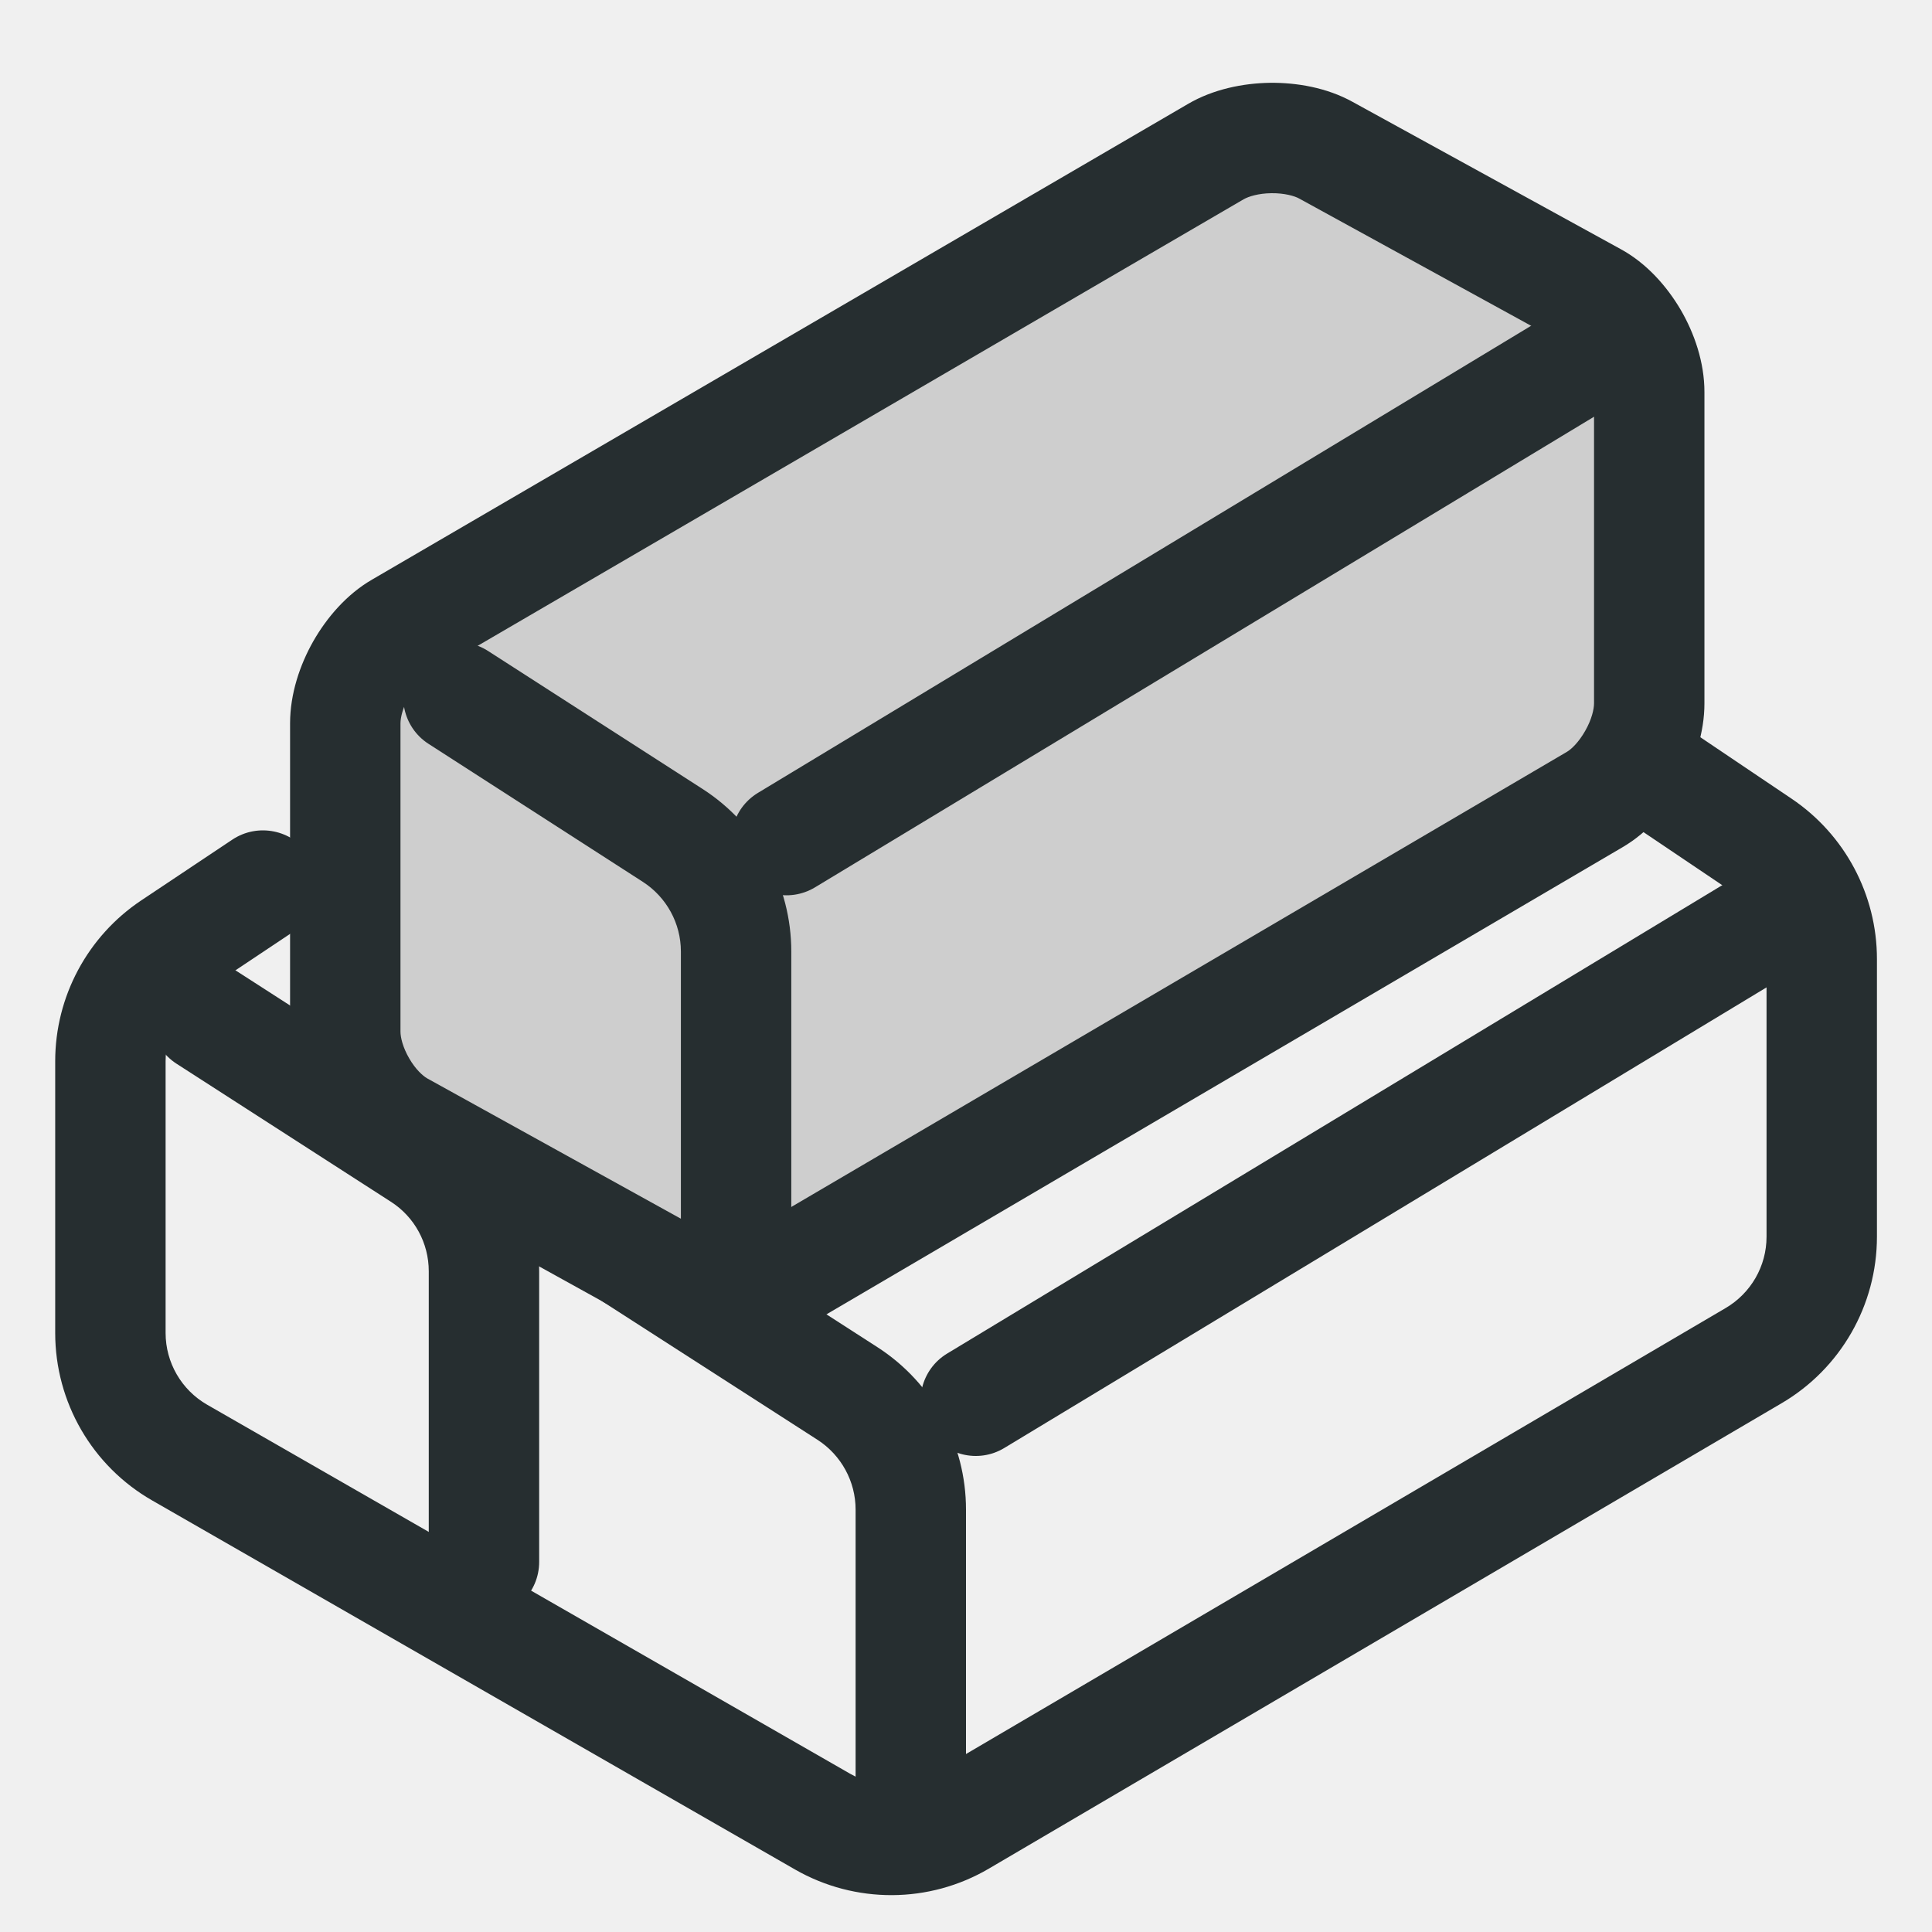
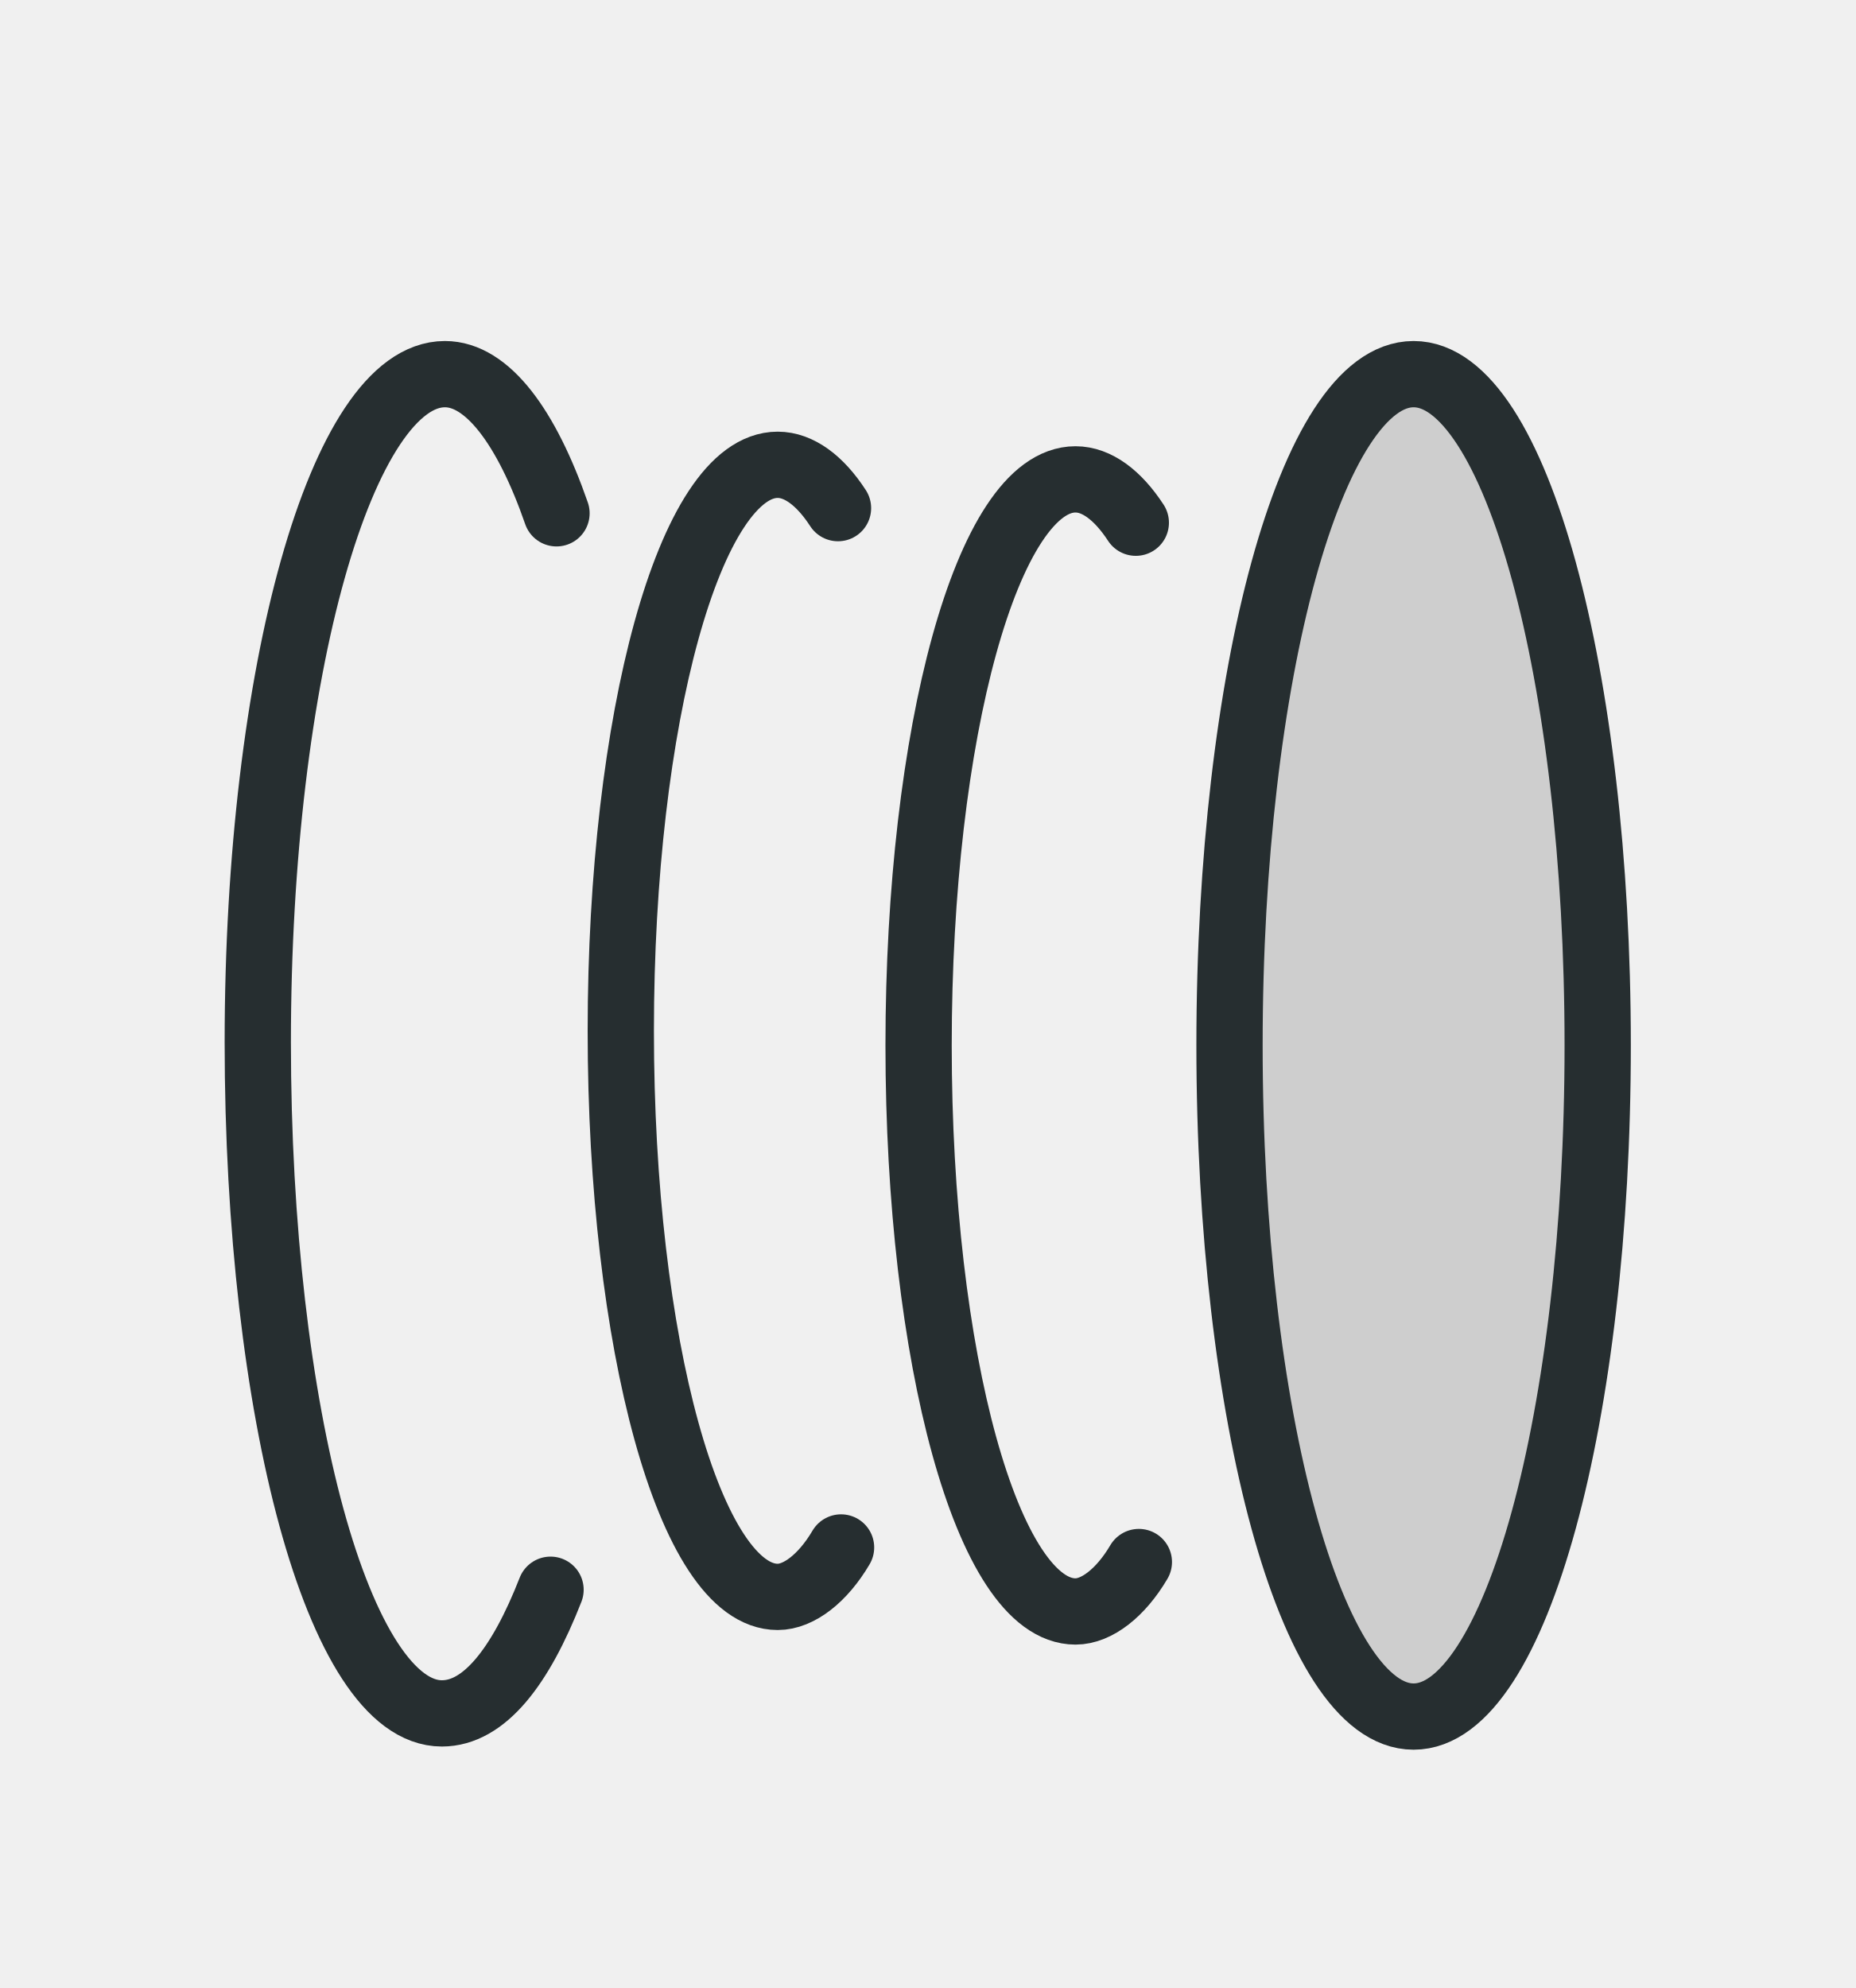
- <svg xmlns="http://www.w3.org/2000/svg" width="14" height="14" viewBox="0 0 14 14" fill="none">
-   <g clip-path="url(#clip0_8074_35927)">
-     <path fill-rule="evenodd" clip-rule="evenodd" d="M1.159 7.155C1.279 6.969 1.527 6.916 1.712 7.035L3.265 8.035C3.665 8.293 3.907 8.736 3.907 9.212V11.318C3.907 11.539 3.728 11.718 3.507 11.718C3.286 11.718 3.107 11.539 3.107 11.318V9.212C3.107 9.008 3.004 8.818 2.832 8.708L1.279 7.708C1.093 7.588 1.04 7.341 1.159 7.155Z" fill="#262E30" />
-     <path fill-rule="evenodd" clip-rule="evenodd" d="M4.252 8.882C4.372 8.696 4.619 8.642 4.805 8.762L6.358 9.762C6.758 10.02 7 10.463 7 10.939V13.045C7 13.265 6.821 13.445 6.6 13.445C6.379 13.445 6.2 13.265 6.2 13.045V10.939C6.2 10.735 6.096 10.545 5.925 10.434L4.372 9.435C4.186 9.315 4.133 9.067 4.252 8.882Z" fill="#262E30" />
-     <path fill-rule="evenodd" clip-rule="evenodd" d="M11.226 5.088C11.35 4.905 11.598 4.856 11.782 4.979L12.983 5.788C13.369 6.048 13.601 6.484 13.601 6.949V8.962C13.601 9.458 13.338 9.918 12.909 10.169L7.167 13.54C6.734 13.795 6.197 13.797 5.761 13.547L1.103 10.873C0.668 10.624 0.4 10.161 0.4 9.659V7.69C0.4 7.222 0.634 6.785 1.023 6.525L1.684 6.084C1.868 5.962 2.116 6.012 2.239 6.195C2.361 6.379 2.312 6.628 2.128 6.75L1.467 7.191C1.3 7.302 1.2 7.489 1.2 7.69V9.659C1.2 9.874 1.315 10.072 1.501 10.179L6.16 12.853C6.346 12.96 6.576 12.959 6.762 12.85L12.504 9.479C12.688 9.371 12.801 9.175 12.801 8.962V6.949C12.801 6.75 12.701 6.563 12.536 6.452L11.335 5.643C11.152 5.52 11.103 5.271 11.226 5.088Z" fill="#262E30" />
-     <path d="M2.902 8.164C2.681 8.042 2.501 7.732 2.501 7.476V5.242C2.501 4.985 2.68 4.672 2.897 4.545L8.81 1.098C9.028 0.972 9.387 0.966 9.608 1.088L11.55 2.154C11.77 2.275 11.951 2.584 11.951 2.841V5.096C11.951 5.352 11.773 5.667 11.556 5.794L5.672 9.246C5.455 9.374 5.097 9.378 4.876 9.256L2.902 8.164Z" fill="#CECECE" />
-     <path fill-rule="evenodd" clip-rule="evenodd" d="M9.213 1.4C9.119 1.401 9.047 1.424 9.012 1.444L3.099 4.891C3.099 4.891 3.099 4.891 3.099 4.891C3.066 4.91 3.012 4.96 2.966 5.043C2.919 5.125 2.902 5.199 2.902 5.242V7.476C2.902 7.517 2.919 7.59 2.965 7.669C3.011 7.749 3.064 7.796 3.095 7.814L5.069 8.906C5.069 8.906 5.069 8.906 5.069 8.906C5.104 8.925 5.176 8.946 5.27 8.945C5.364 8.944 5.436 8.921 5.47 8.901L11.353 5.449C11.386 5.43 11.44 5.379 11.487 5.296C11.534 5.214 11.551 5.139 11.551 5.096V2.841C11.551 2.8 11.534 2.728 11.488 2.649C11.442 2.569 11.389 2.522 11.358 2.505L9.415 1.439C9.381 1.42 9.308 1.399 9.213 1.4ZM9.801 0.738C9.615 0.635 9.397 0.598 9.203 0.6C9.008 0.603 8.792 0.646 8.609 0.753C8.609 0.753 8.609 0.753 8.609 0.753L2.696 4.2C2.511 4.307 2.367 4.477 2.27 4.647C2.173 4.818 2.102 5.028 2.102 5.242V7.476C2.102 7.691 2.174 7.901 2.273 8.071C2.372 8.241 2.519 8.409 2.709 8.514C2.709 8.514 2.709 8.514 2.709 8.514L4.682 9.606C4.868 9.709 5.086 9.747 5.28 9.745C5.475 9.742 5.691 9.699 5.875 9.591C5.875 9.591 5.875 9.591 5.875 9.591L11.758 6.139C11.943 6.031 12.086 5.861 12.183 5.691C12.28 5.52 12.351 5.31 12.351 5.096V2.841C12.351 2.625 12.278 2.415 12.179 2.245C12.079 2.075 11.932 1.907 11.742 1.804C11.742 1.804 11.742 1.803 11.742 1.804L9.801 0.738C9.801 0.738 9.801 0.738 9.801 0.738Z" fill="#262E30" />
-     <path fill-rule="evenodd" clip-rule="evenodd" d="M11.786 2.41C11.9 2.599 11.839 2.845 11.65 2.96L5.906 6.43C5.717 6.544 5.471 6.484 5.357 6.295C5.243 6.106 5.303 5.86 5.493 5.745L11.237 2.275C11.426 2.161 11.672 2.221 11.786 2.41Z" fill="#262E30" />
-     <path fill-rule="evenodd" clip-rule="evenodd" d="M13.157 6.473C13.271 6.662 13.211 6.908 13.021 7.022L7.277 10.493C7.088 10.607 6.842 10.546 6.728 10.357C6.614 10.168 6.675 9.922 6.864 9.808L12.608 6.337C12.797 6.223 13.043 6.284 13.157 6.473Z" fill="#262E30" />
-     <path fill-rule="evenodd" clip-rule="evenodd" d="M2.986 4.837C3.105 4.652 3.353 4.598 3.538 4.718L5.091 5.717C5.492 5.975 5.734 6.419 5.734 6.895V9C5.734 9.221 5.554 9.4 5.334 9.4C5.113 9.4 4.934 9.221 4.934 9V6.895C4.934 6.691 4.83 6.501 4.658 6.39L3.105 5.39C2.92 5.271 2.866 5.023 2.986 4.837Z" fill="#262E30" />
-   </g>
-   <defs>
-     <clipPath id="clip0_8074_35927">
-       <rect width="14" height="14" fill="white" />
-     </clipPath>
-   </defs>
+ <svg xmlns="http://www.w3.org/2000/svg" width="14" height="15" viewBox="0 0 14 15" fill="none">
+   <path d="M8.593 11.786C8.456 12.019 8.274 12.159 8.115 12.159C7.454 12.159 6.931 10.245 6.931 7.888C6.931 5.531 7.454 3.617 8.115 3.617C8.274 3.617 8.433 3.734 8.57 3.944" stroke="#262E30" stroke-width="0.5" stroke-miterlimit="10" stroke-linecap="round" />
+   <path d="M6.346 11.676C6.209 11.909 6.027 12.049 5.868 12.049C5.208 12.049 4.684 10.136 4.684 7.778C4.684 5.421 5.208 3.507 5.868 3.507C6.027 3.507 6.187 3.624 6.323 3.834" stroke="#262E30" stroke-width="0.5" stroke-miterlimit="10" stroke-linecap="round" />
+   <path d="M10.666 12.952C11.433 12.952 12.055 10.684 12.055 7.887C12.055 5.09 11.433 2.823 10.666 2.823C9.899 2.823 9.277 5.09 9.277 7.887C9.277 10.684 9.899 12.952 10.666 12.952Z" fill="#CECECE" stroke="#262E30" stroke-width="0.5" stroke-miterlimit="10" />
+   <path d="M4.154 11.995C3.926 12.578 3.653 12.928 3.334 12.928C2.56 12.928 1.945 10.665 1.945 7.864C1.945 5.063 2.583 2.823 3.357 2.823C3.676 2.823 3.972 3.219 4.199 3.873" stroke="#262E30" stroke-width="0.5" stroke-miterlimit="10" stroke-linecap="round" />
</svg>
